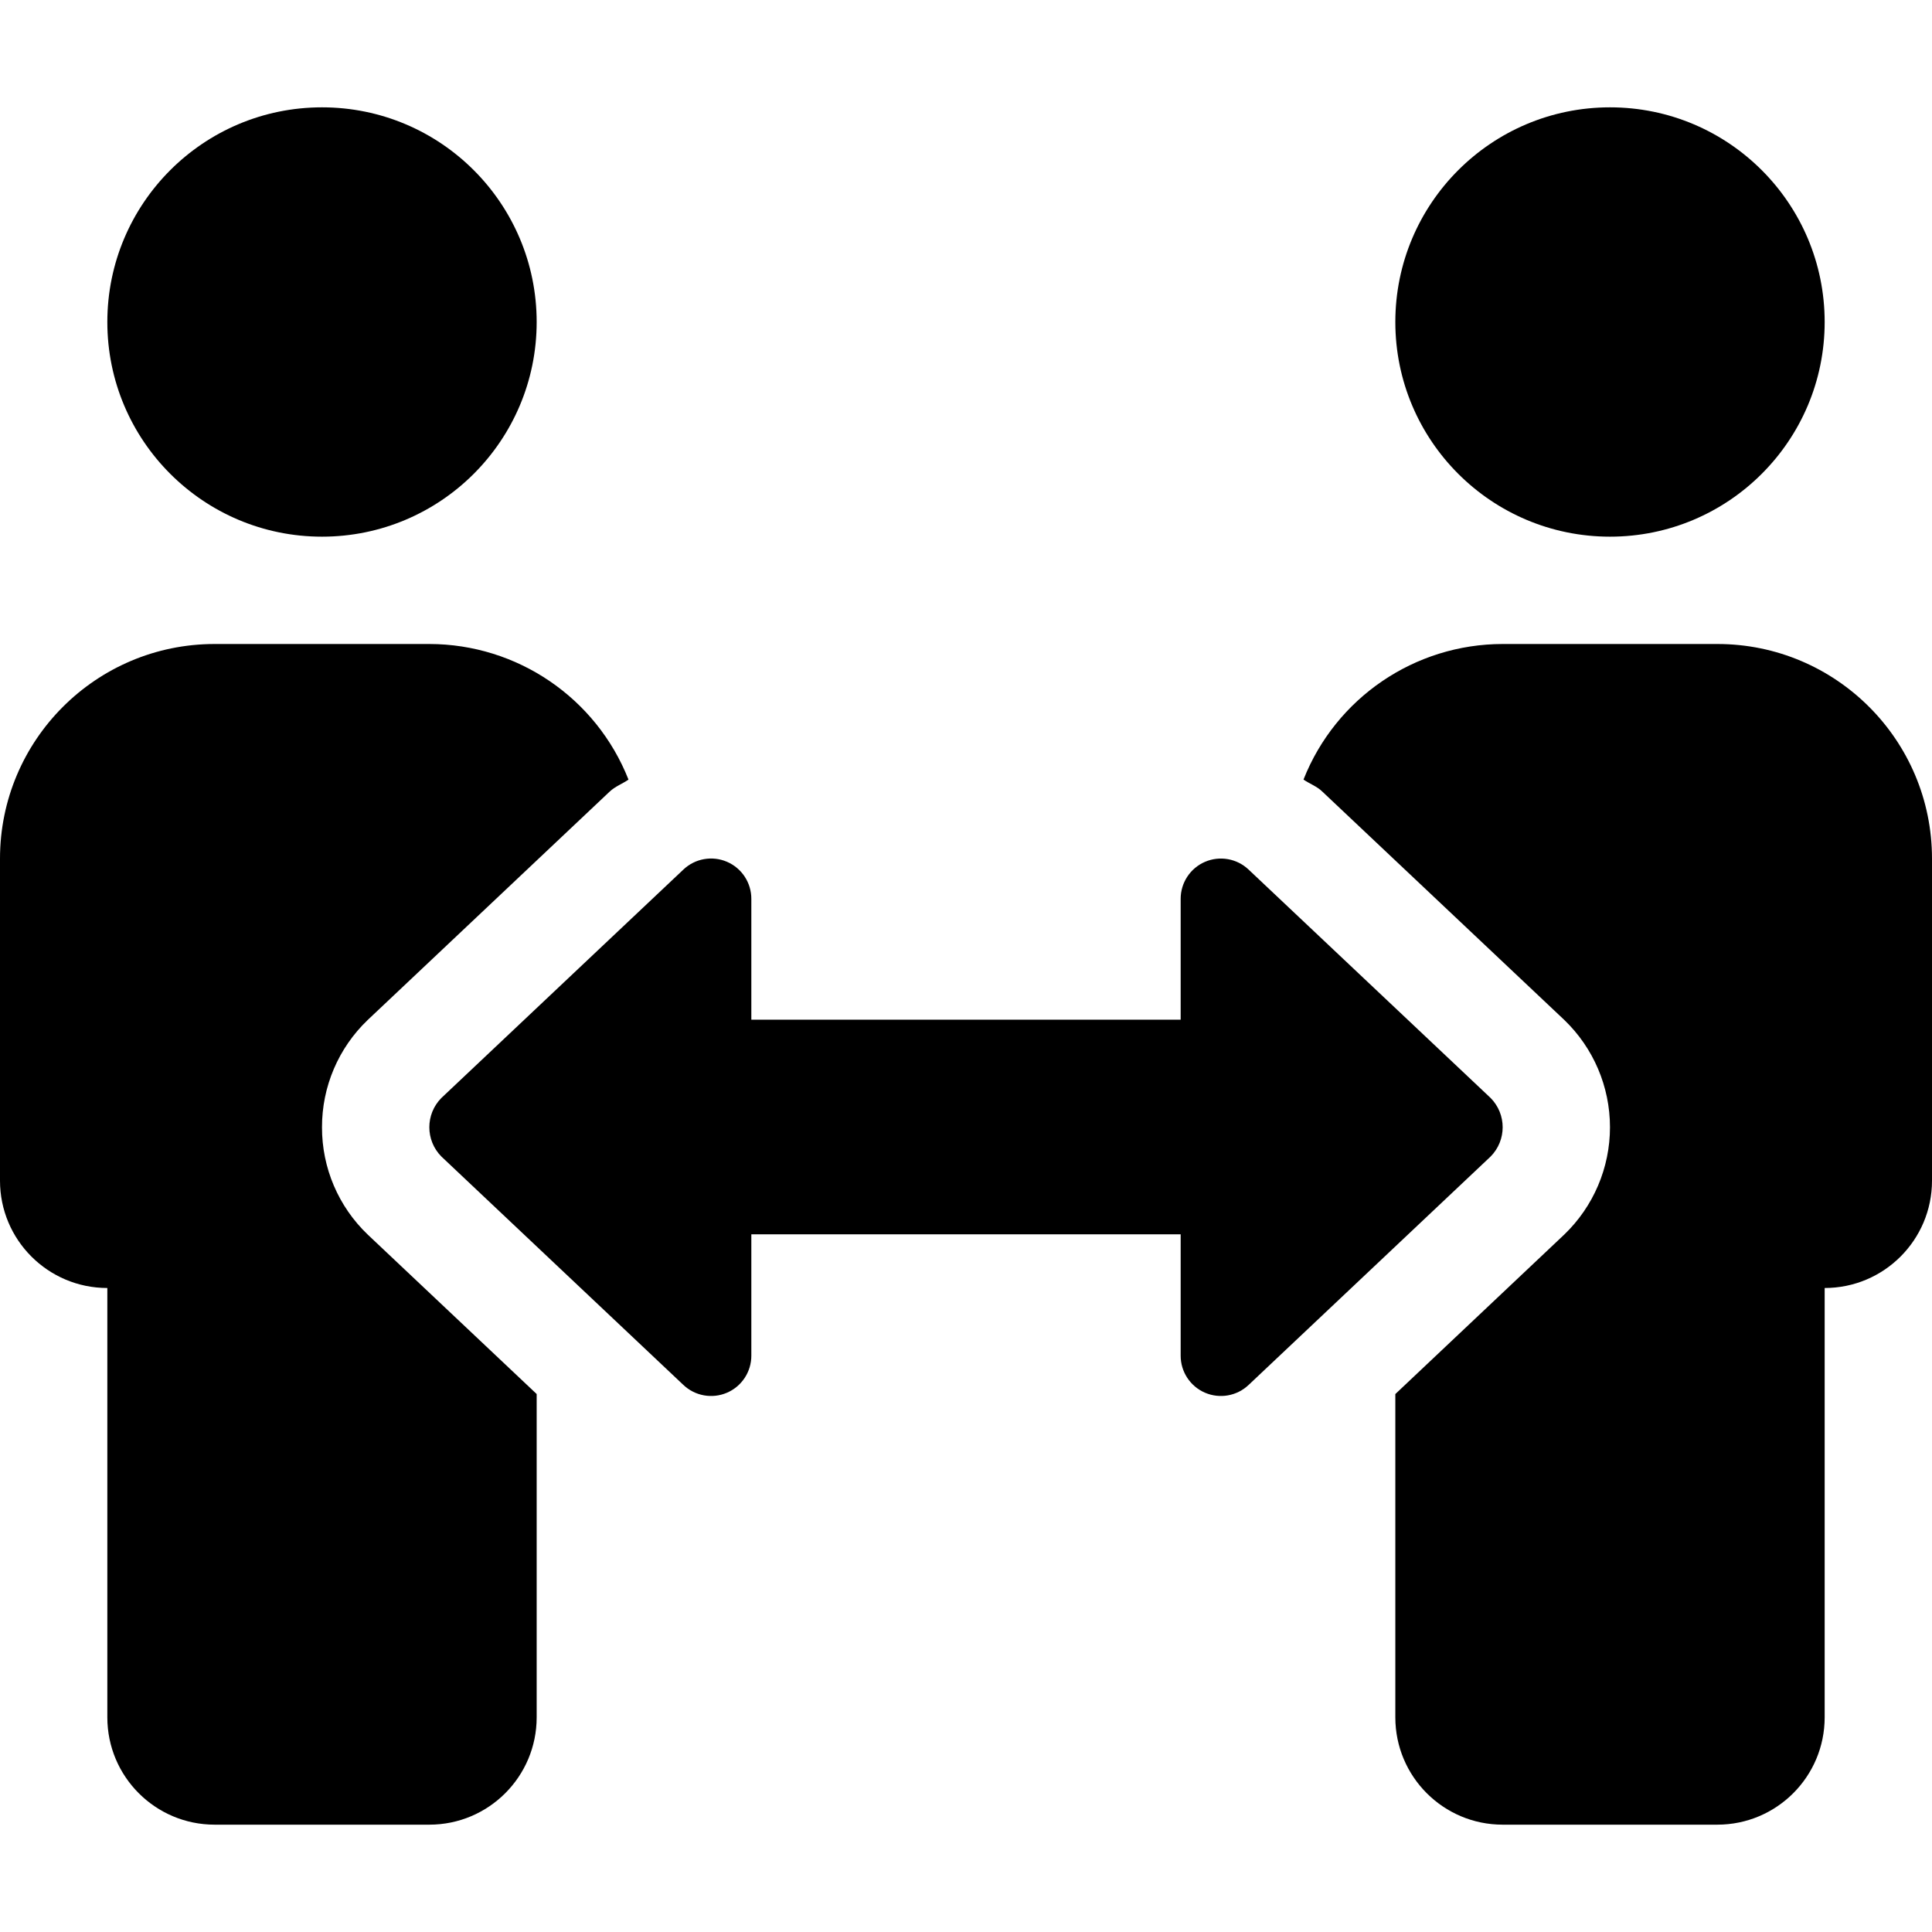
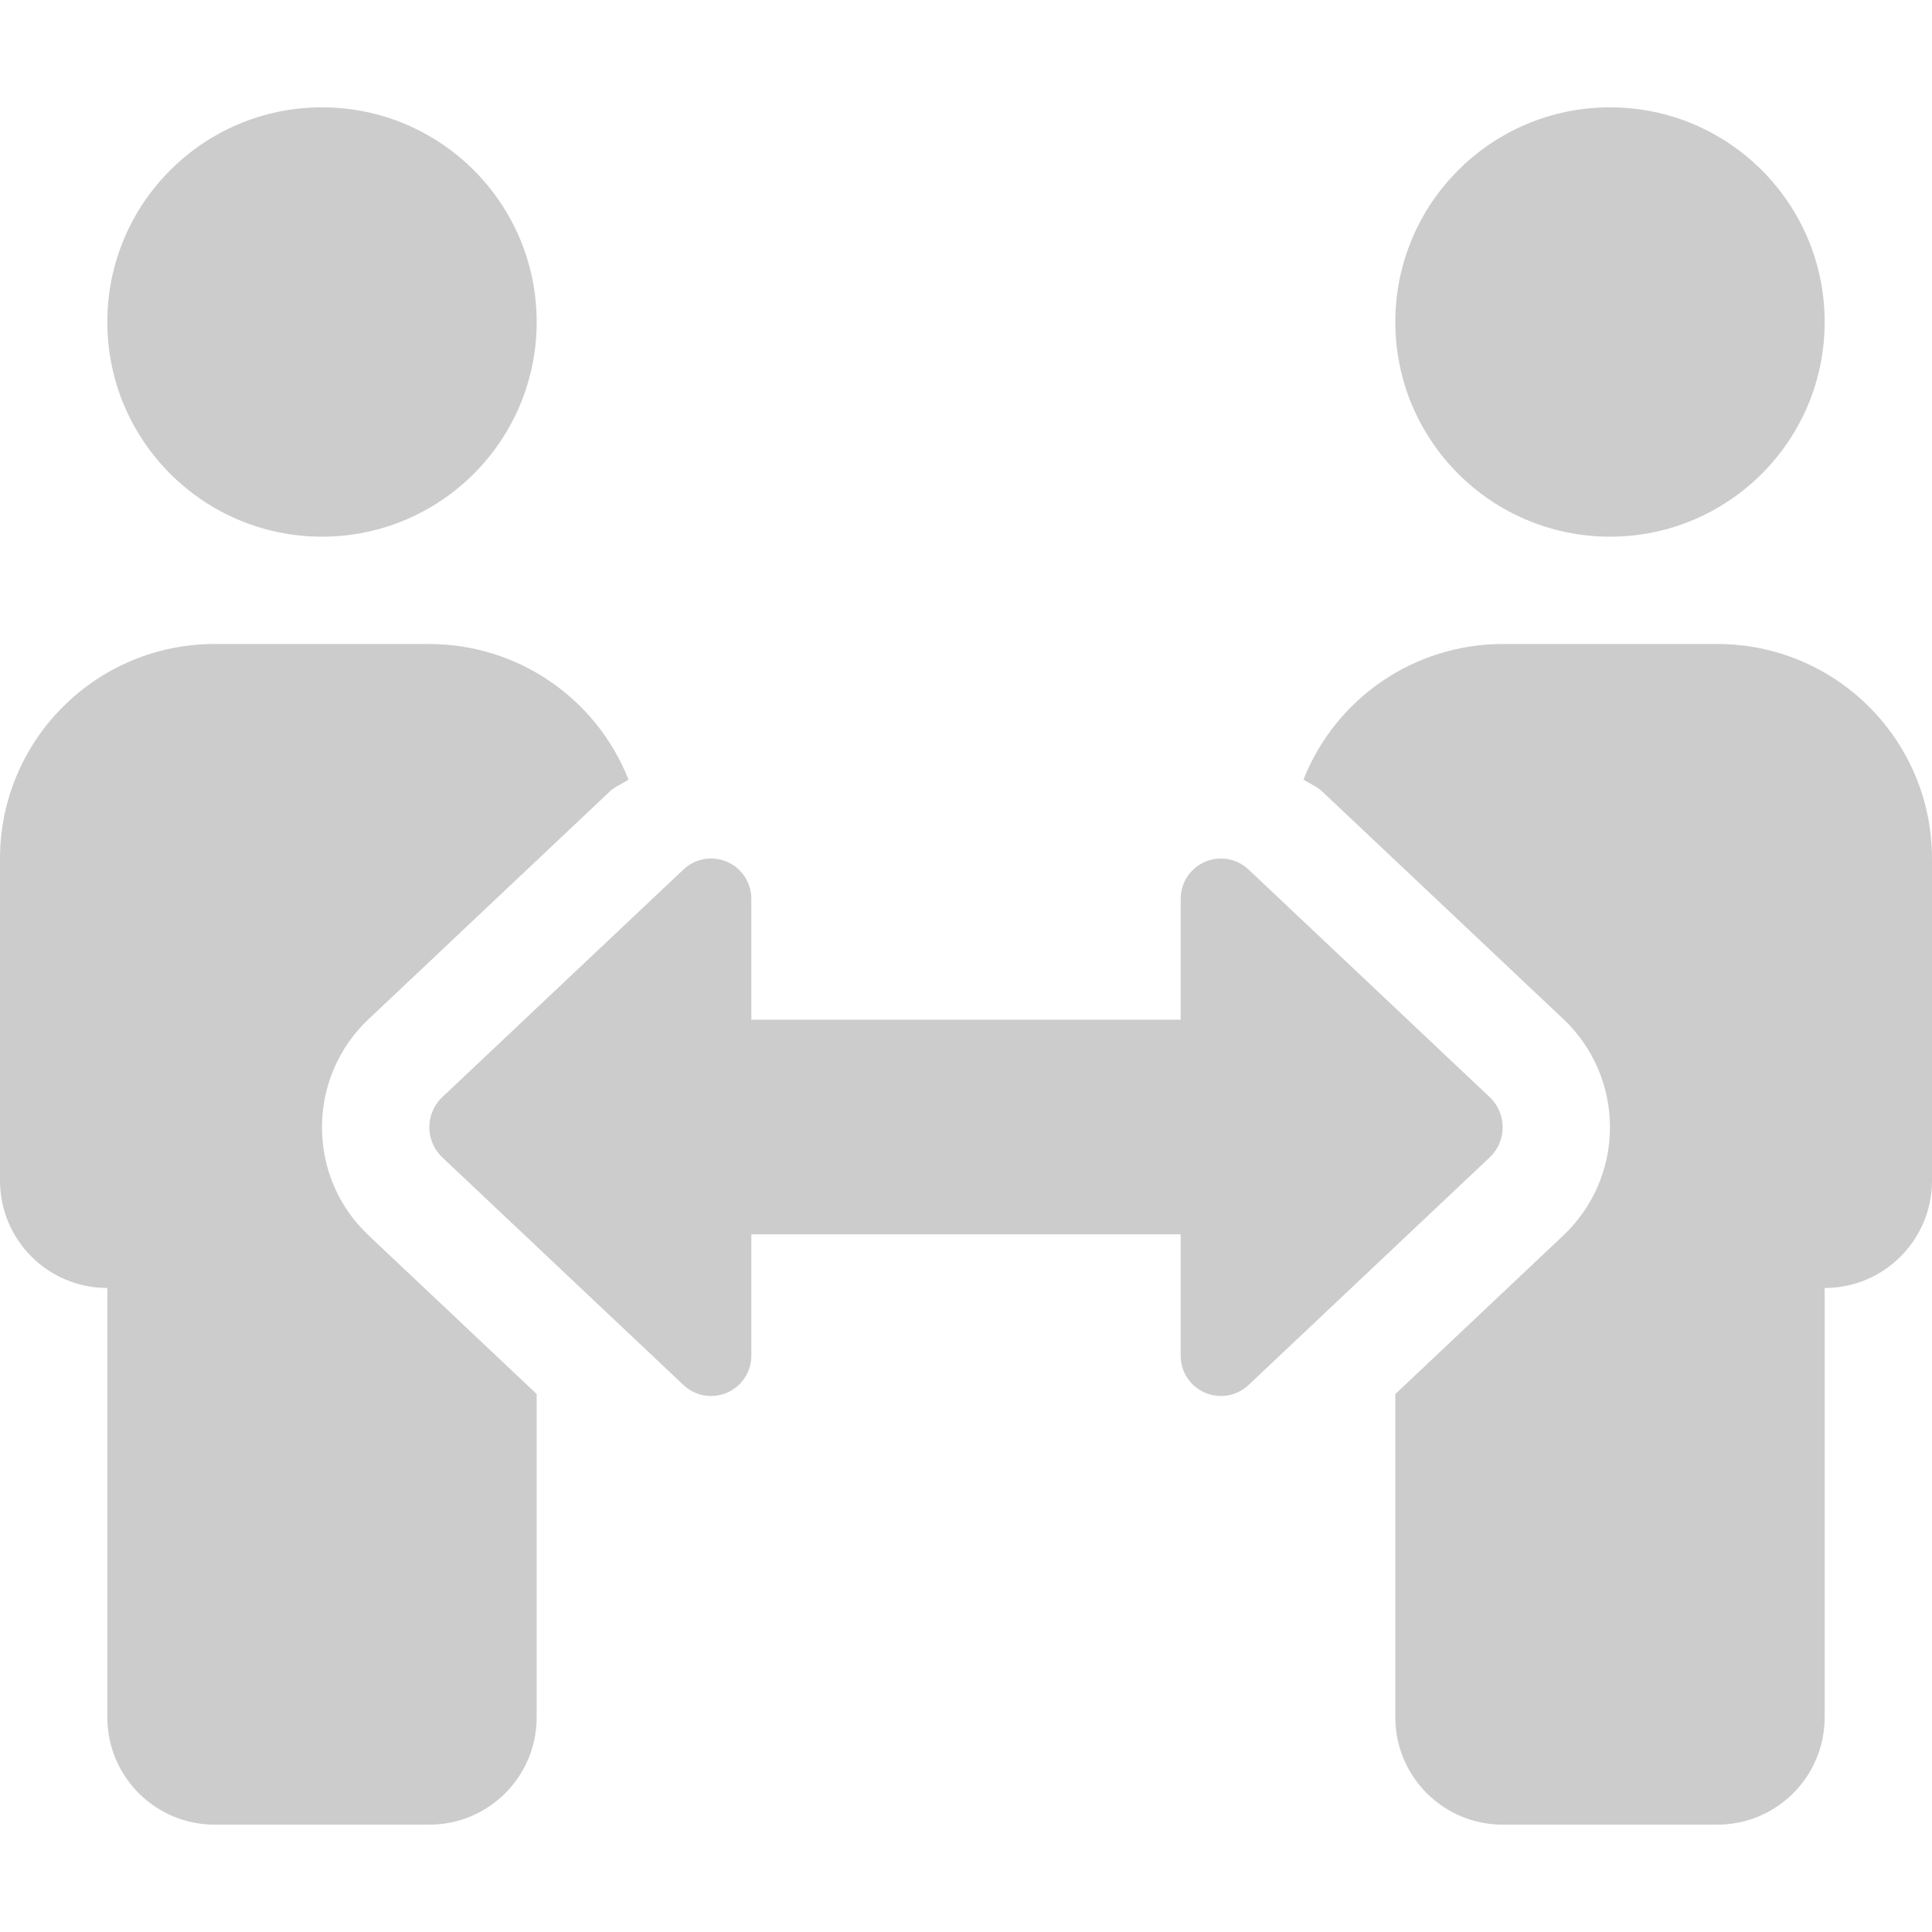
- <svg xmlns="http://www.w3.org/2000/svg" fill="#000" viewBox="0 -32 576 576">
+ <svg xmlns="http://www.w3.org/2000/svg" fill="#ccc" viewBox="0 -32 576 576">
  <path d="M96 128a64 64 0 1 0-64-64 64 64 0 0 0 64 64zm0 176.08a44.11 44.11 0 0 1 13.64-32L181.77 204c1.65-1.55 3.77-2.31 5.61-3.57A63.91 63.91 0 0 0 128 160H64a64 64 0 0 0-64 64v96a32 32 0 0 0 32 32v128a32 32 0 0 0 32 32h64a32 32 0 0 0 32-32v-96.39l-50.36-47.53a44.08 44.08 0 0 1-13.64-32zM480 128a64 64 0 1 0-64-64 64 64 0 0 0 64 64zm32 32h-64a63.91 63.91 0 0 0-59.38 40.42c1.84 1.27 4 2 5.62 3.59l72.12 68.06a44.37 44.37 0 0 1 0 64L416 383.62V480a32 32 0 0 0 32 32h64a32 32 0 0 0 32-32V352a32 32 0 0 0 32-32v-96a64 64 0 0 0-64-64zm-67.6 135.34l-72.12-68.06A12 12 0 0 0 352 236v36H224v-36a12 12 0 0 0-20.28-8.73l-72.12 68.07a12.4 12.4 0 0 0 0 17.47l72.12 68.07a12 12 0 0 0 20.28-8.74V336h128v36.14a12 12 0 0 0 20.28 8.74l72.12-68.07a12.4 12.4 0 0 0 0-17.47z" />
</svg>
